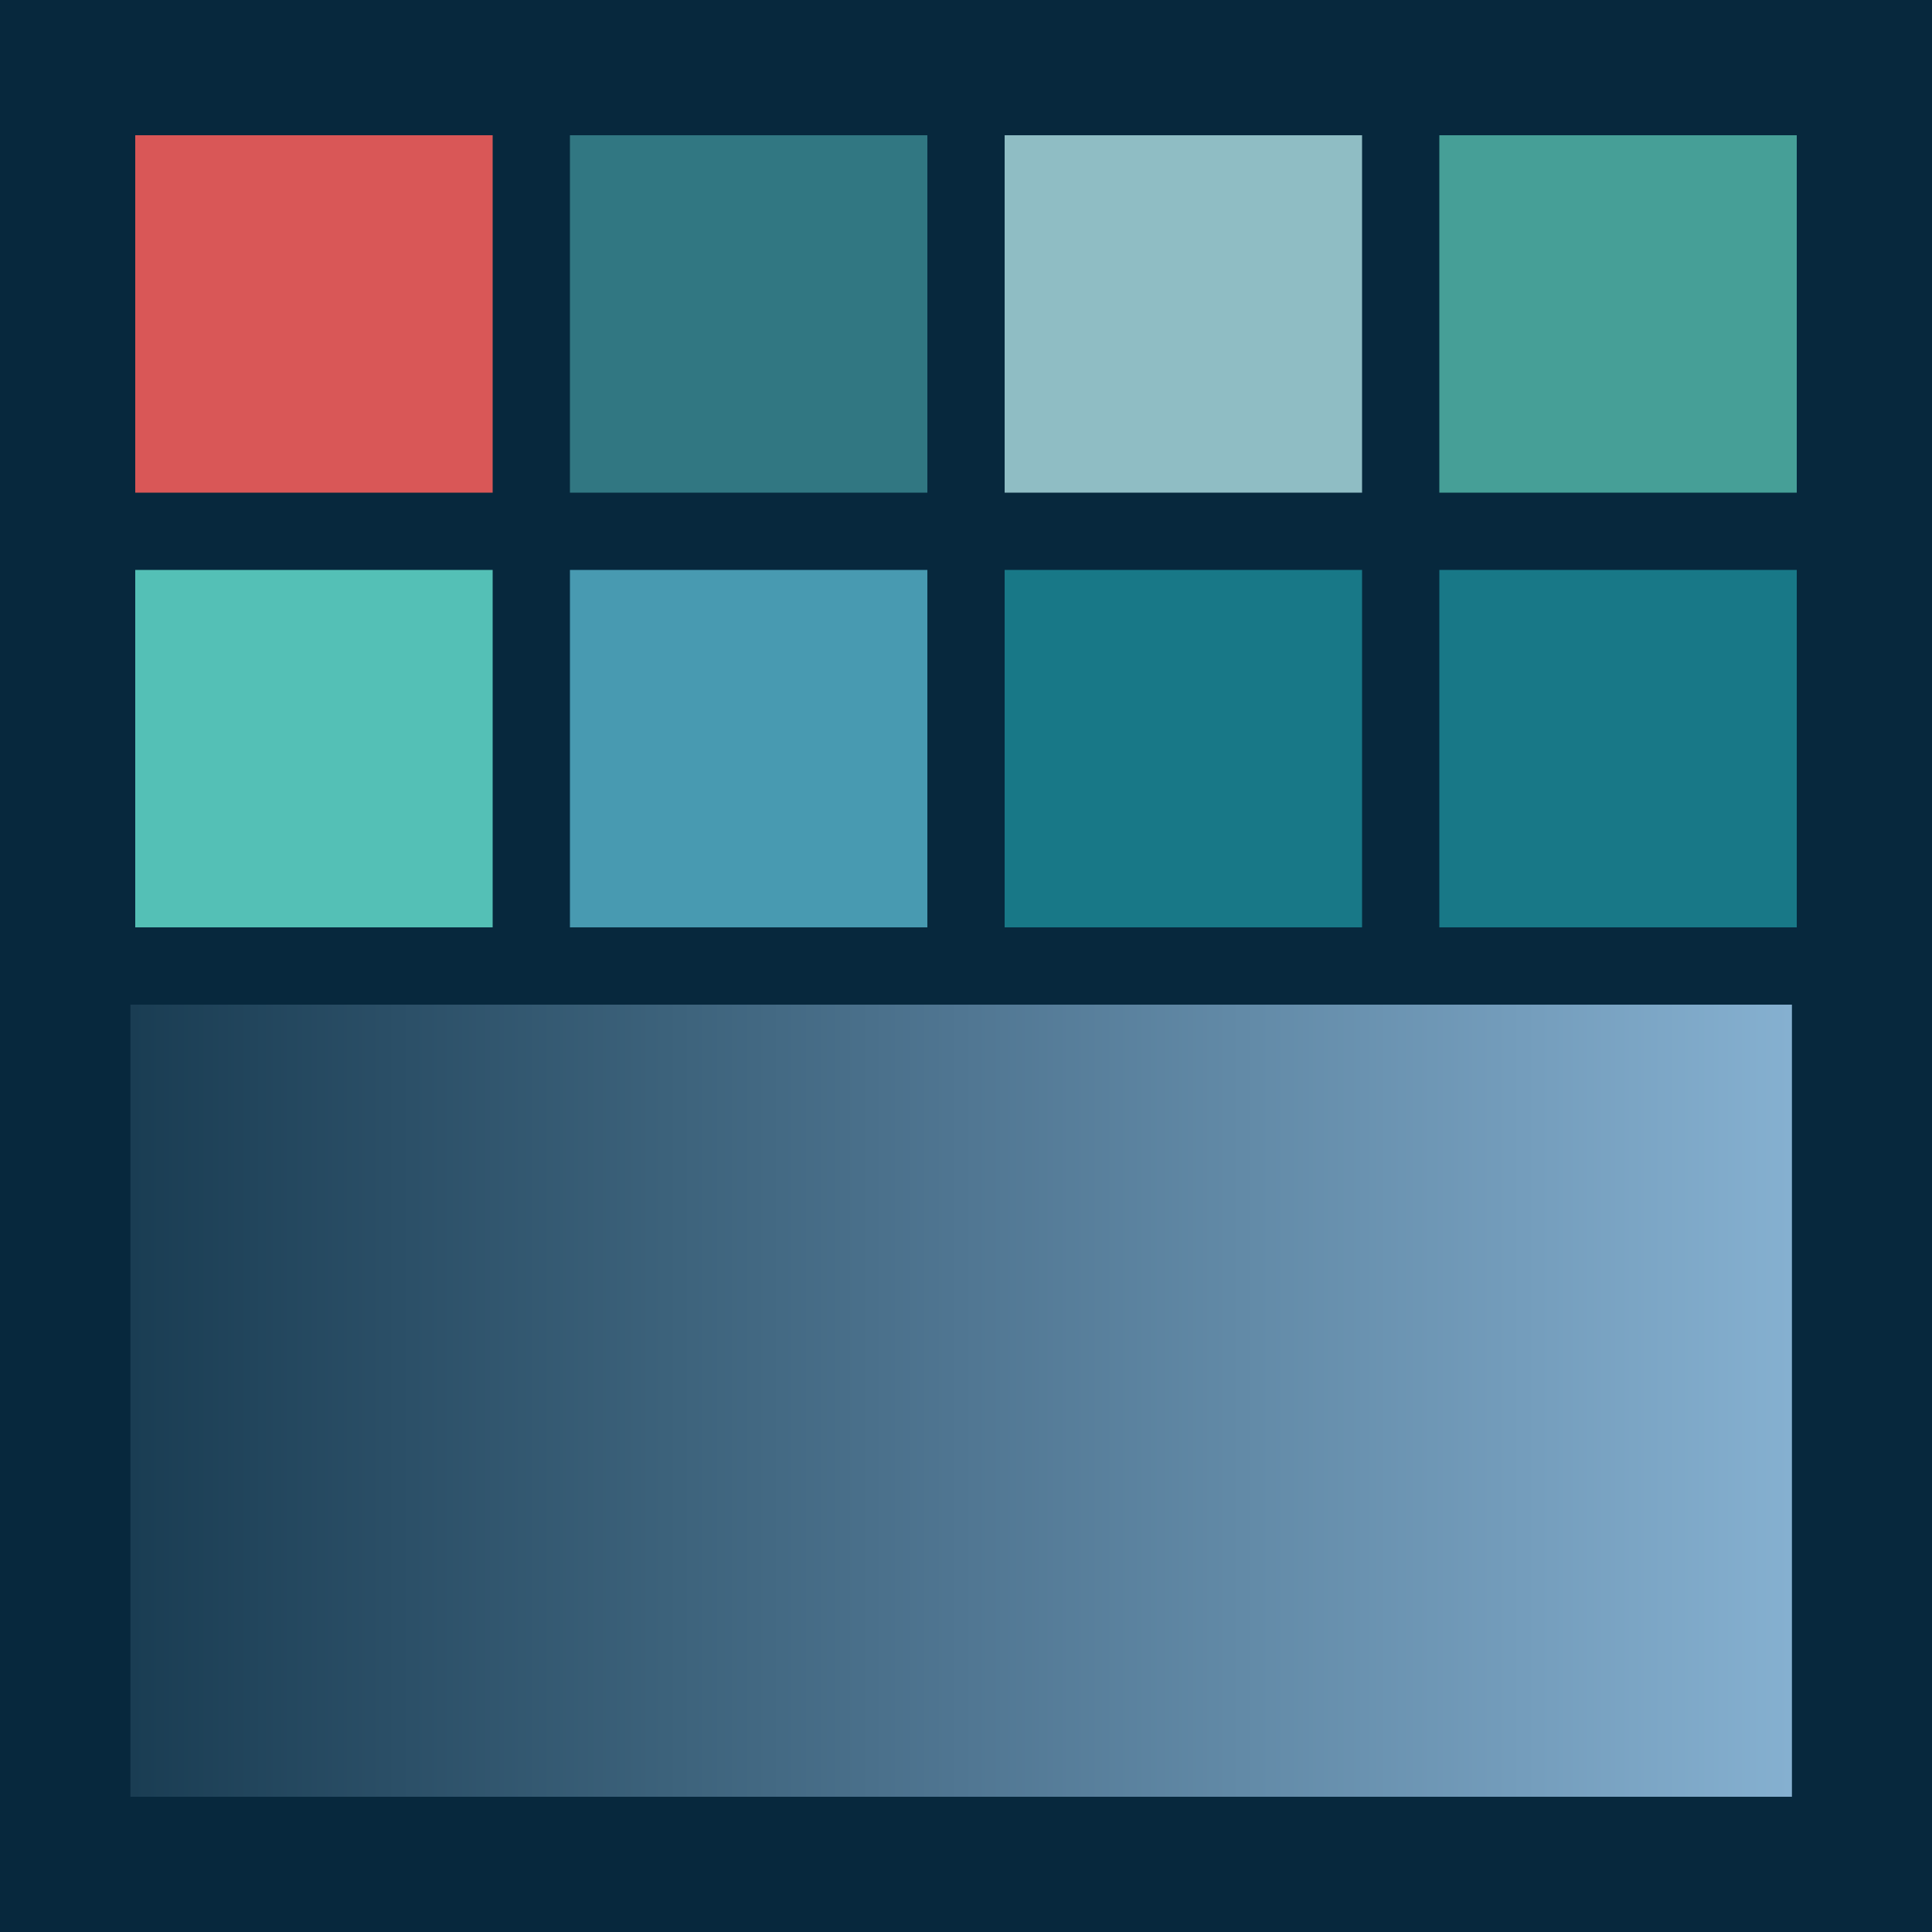
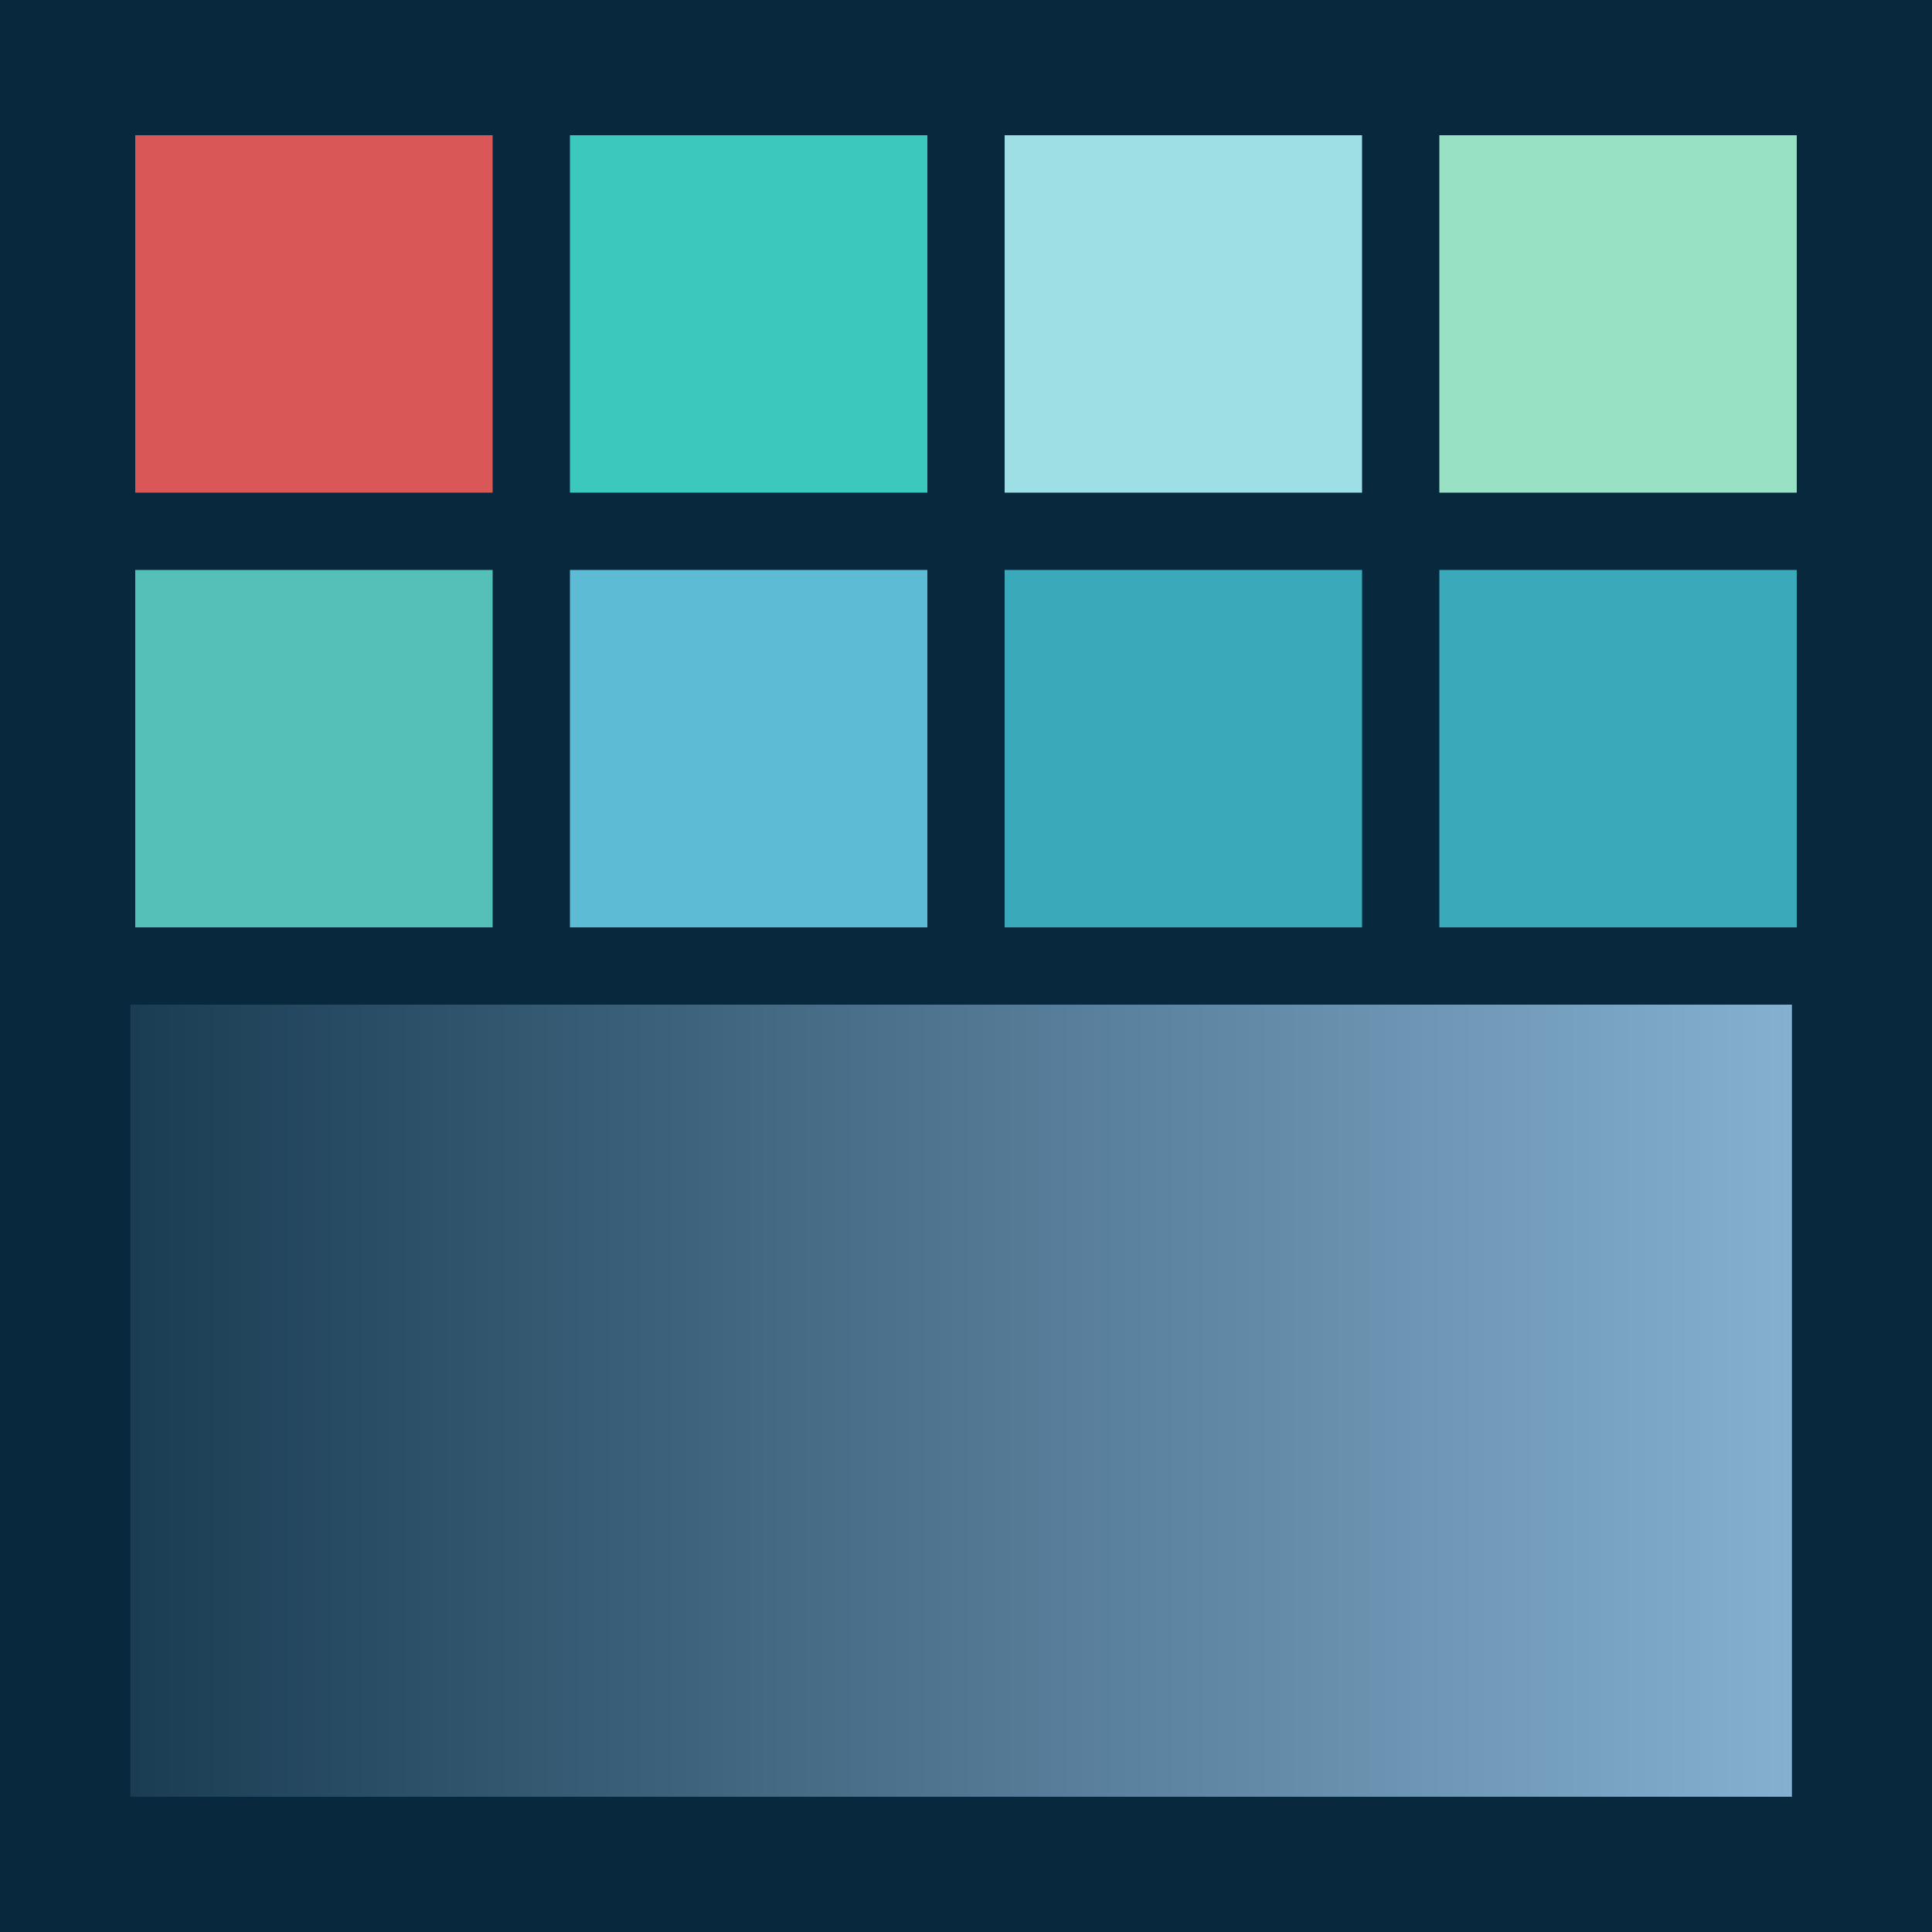
<svg xmlns="http://www.w3.org/2000/svg" width="400px" height="400px" viewBox="0 0 400 400" version="1.1">
  <defs>
    <linearGradient x1="0%" y1="50%" x2="100%" y2="50%" id="shadeGradient">
      <stop stop-color="#193C52" offset="0%" />
      <stop stop-color="#2B4F67" offset="16.67%" />
      <stop stop-color="#3D637C" offset="33.33%" />
      <stop stop-color="#507692" offset="50%" />
      <stop stop-color="#628AA7" offset="66.67%" />
      <stop stop-color="#749DBC" offset="83.33%" />
      <stop stop-color="#86B1D1" offset="100%" />
    </linearGradient>
  </defs>
  <rect fill="#07283D" x="0" y="0" width="400" height="400" />
  <rect fill="#D95757" x="28" y="28" width="74" height="74" />
-   <rect fill="#317782" x="118" y="28" width="74" height="74" />
-   <rect fill="#8FBDC4" x="208" y="28" width="74" height="74" />
-   <rect fill="#469F97" x="298" y="28" width="74" height="74" />
+   <rect fill="#3CC8BC" x="118" y="28" width="74" height="74" />
+   <rect fill="#9EDEE5" x="208" y="28" width="74" height="74" />
+   <rect fill="#98E1C5" x="298" y="28" width="74" height="74" />
  <rect fill="#54C0B6" x="28" y="118" width="74" height="74" />
-   <rect fill="#489AB1" x="118" y="118" width="74" height="74" />
-   <rect fill="#187887" x="208" y="118" width="74" height="74" />
-   <rect fill="#187887" x="298" y="118" width="74" height="74" />
+   <rect fill="#5DBBD5" x="118" y="118" width="74" height="74" />
+   <rect fill="#3AAABB" x="208" y="118" width="74" height="74" />
+   <rect fill="#3AAABB" x="298" y="118" width="74" height="74" />
  <rect fill="url(#shadeGradient)" x="27" y="208" width="344" height="164" />
</svg>
